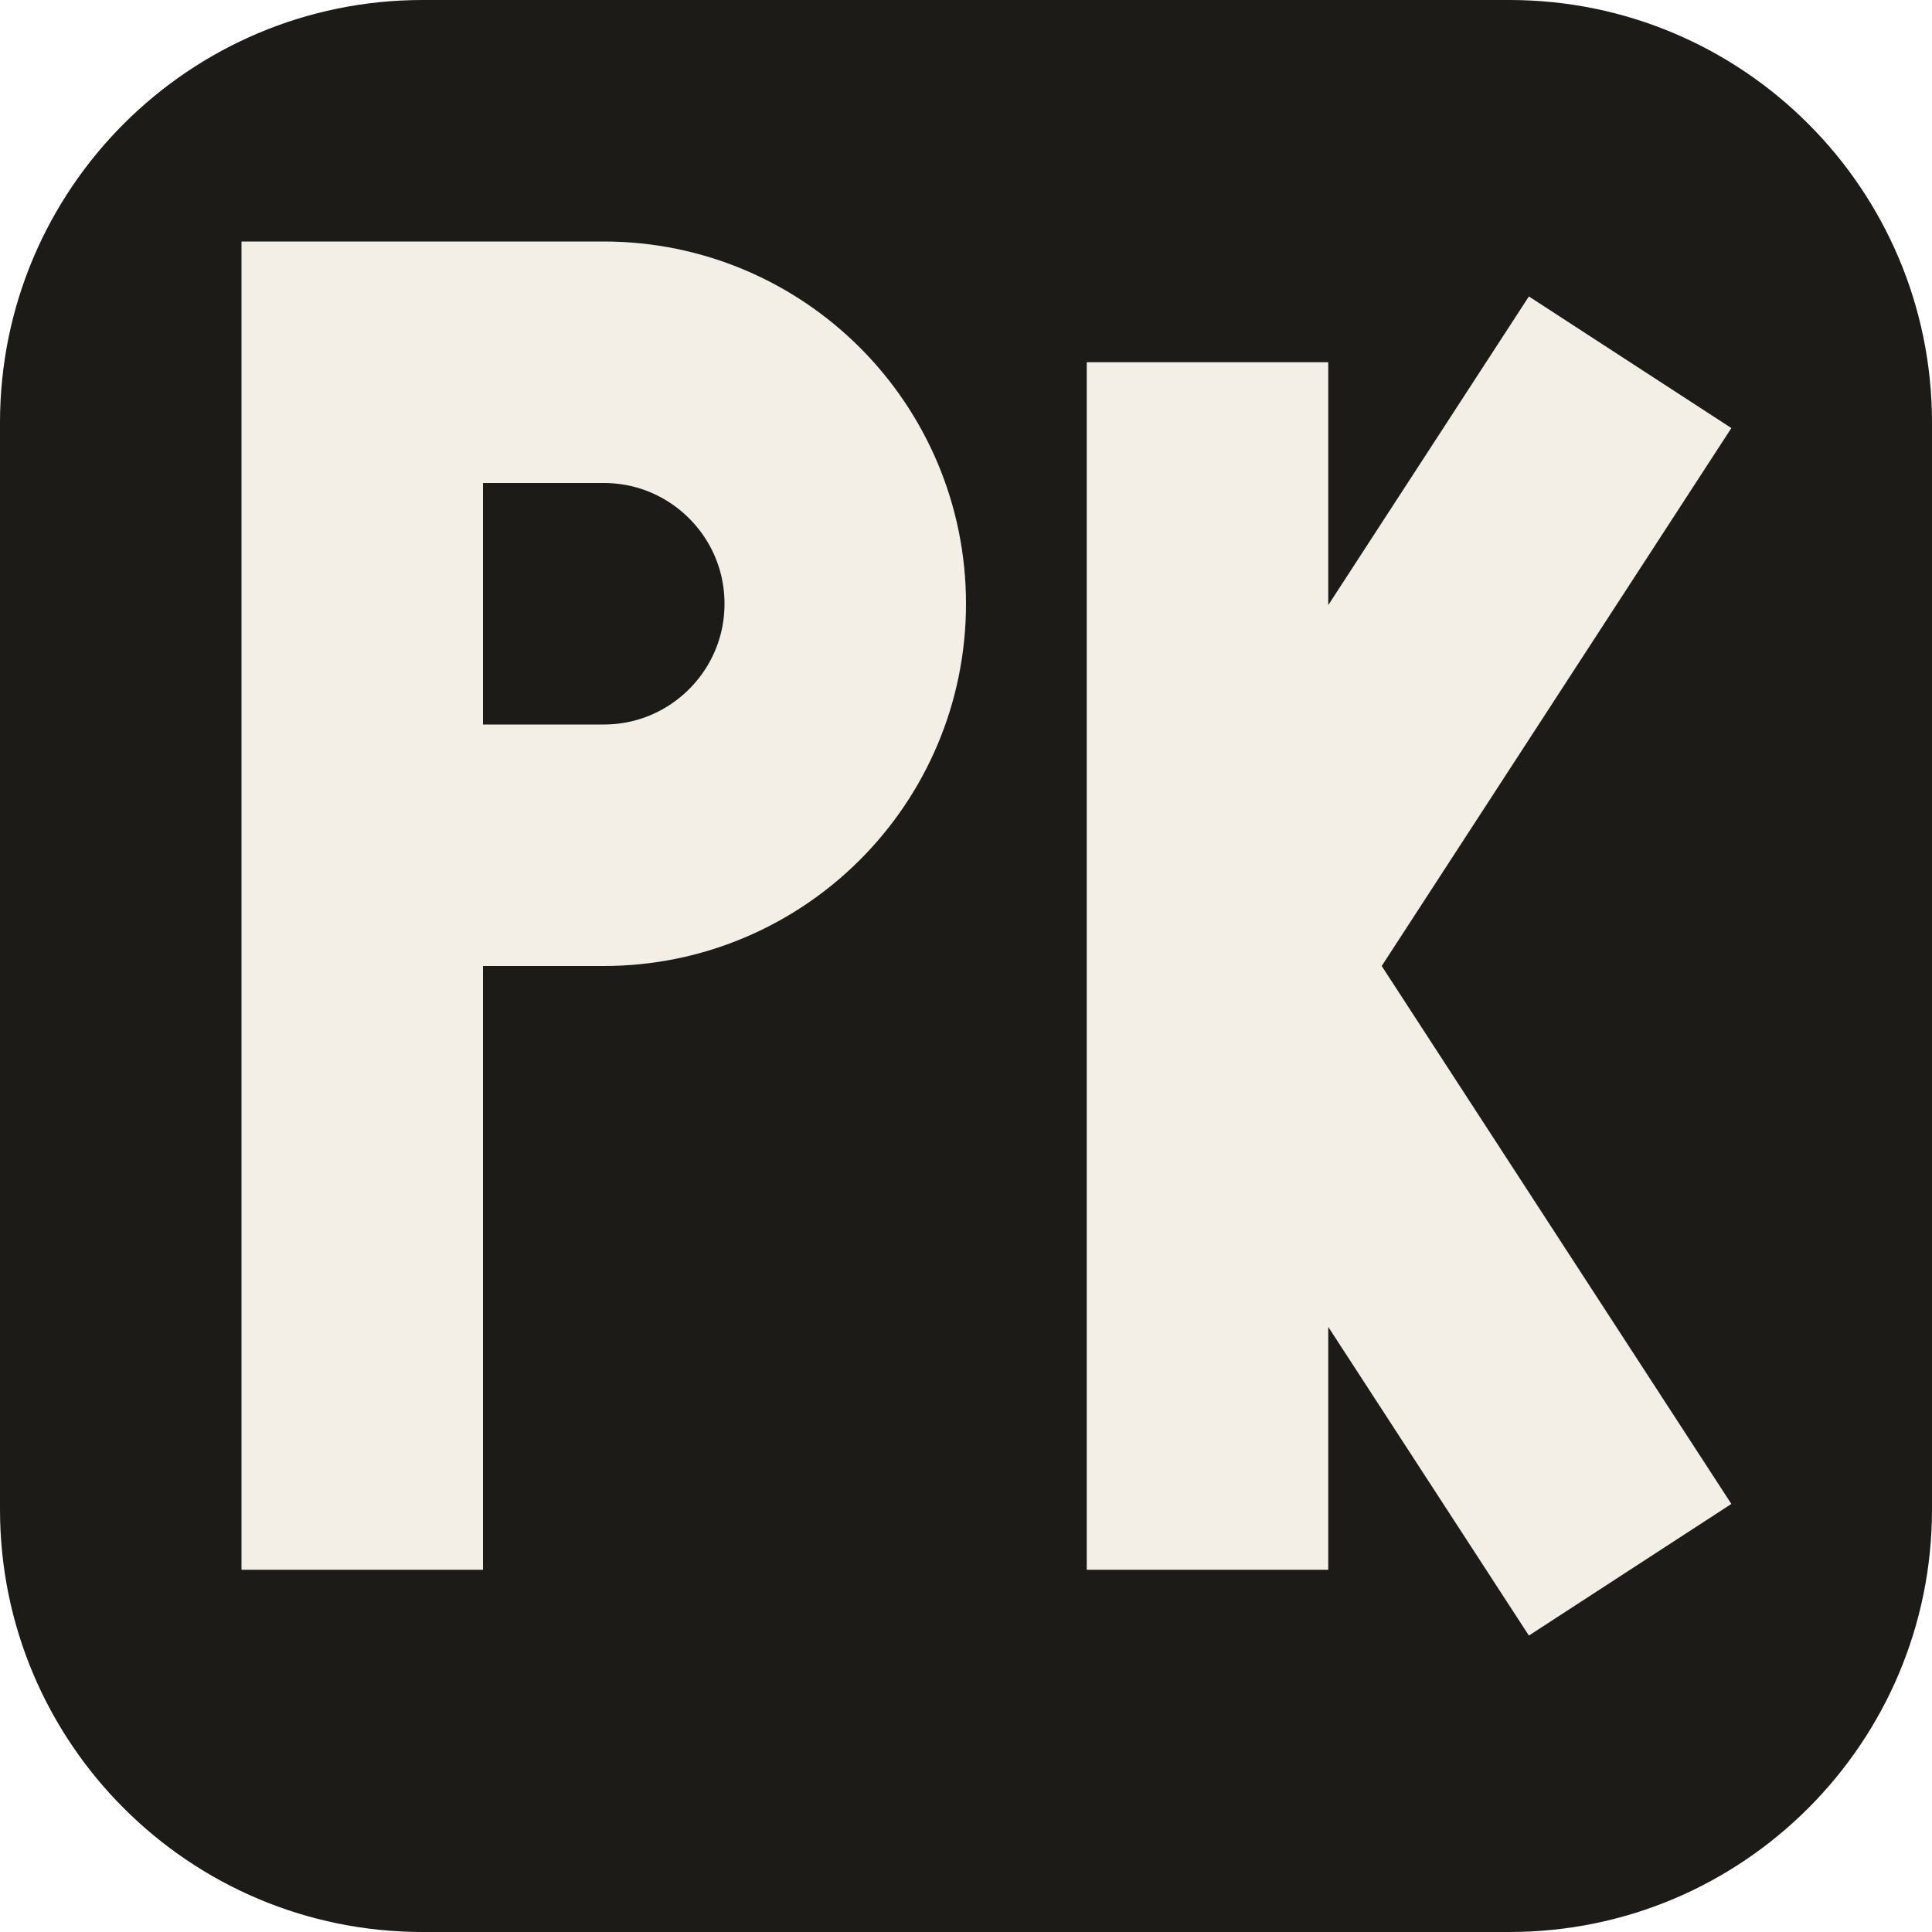
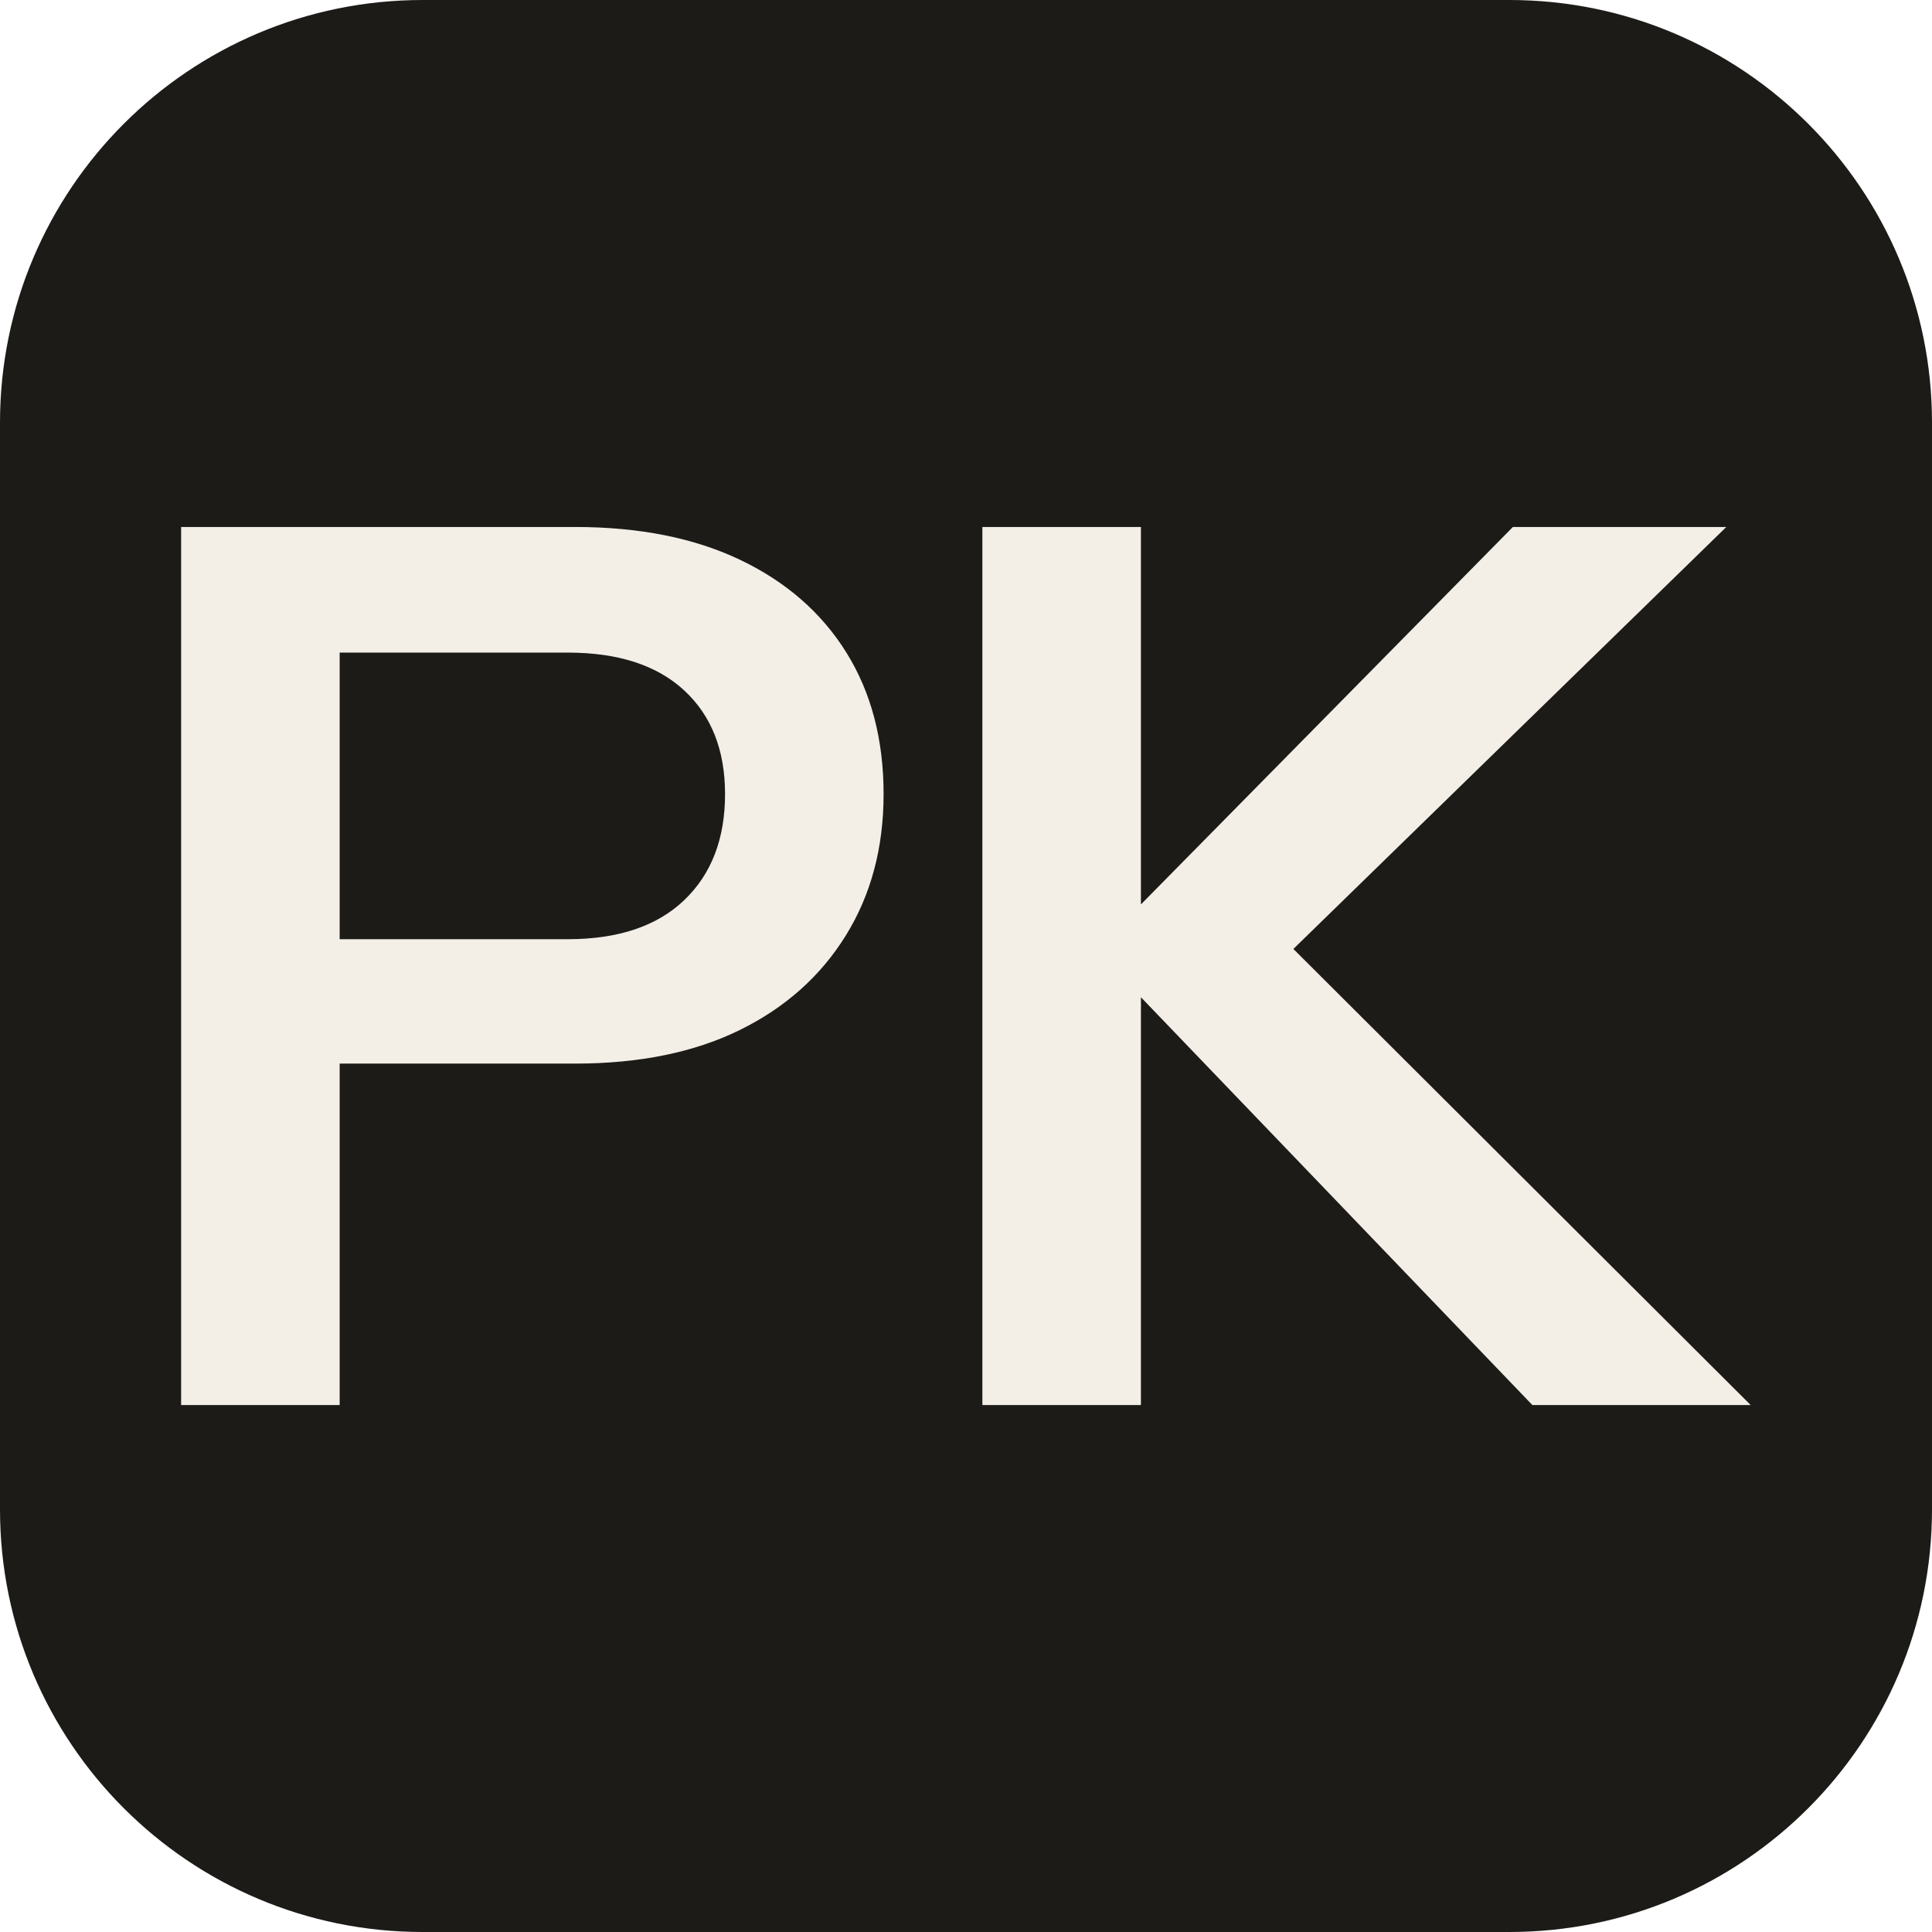
<svg xmlns="http://www.w3.org/2000/svg" viewBox="0 0 64 64">
-   <style>.tile{fill:#1c1b18}.ms{stroke:#f3efe7}@media (prefers-color-scheme:dark){.tile{fill:#f3efe7}.ms{stroke:#1c1b18}}</style>
+   <style>.tile{fill:#1c1b18}.m{fill:#f3efe7}@media (prefers-color-scheme:dark){.tile{fill:#f3efe7}.m{fill:#1c1b18}}</style>
  <rect class="tile" width="64" height="64" rx="14" />
-   <g class="ms" fill="none" stroke-width="8" stroke-linecap="butt" stroke-linejoin="miter">
-     <path d="M12 52V12h8a8 8 0 0 1 0 16h-8" />
-     <path d="M40 12V52M54 12 41 32 54 52" />
-   </g>
+   <path class="m" transform="matrix(0.0404 0 0 -0.0404 3.495 46.545)" d="M62 0L62 720L385 720Q464 720 520.5 693Q577 666 607.5 617Q638 568 638 501Q638 435 607 385Q576 335 520 307.5Q464 280 385 280L163 280L163 382L379 382Q441 382 474.5 414Q508 446 508 501Q508 555 474.5 586Q441 617 379 617L192 617L192 0ZM719 0L719 720L849 720L849 0ZM813 374L1154 720L1329 720L974 374ZM1170 0L811 374L974 374L1349 0Z" />
</svg>
